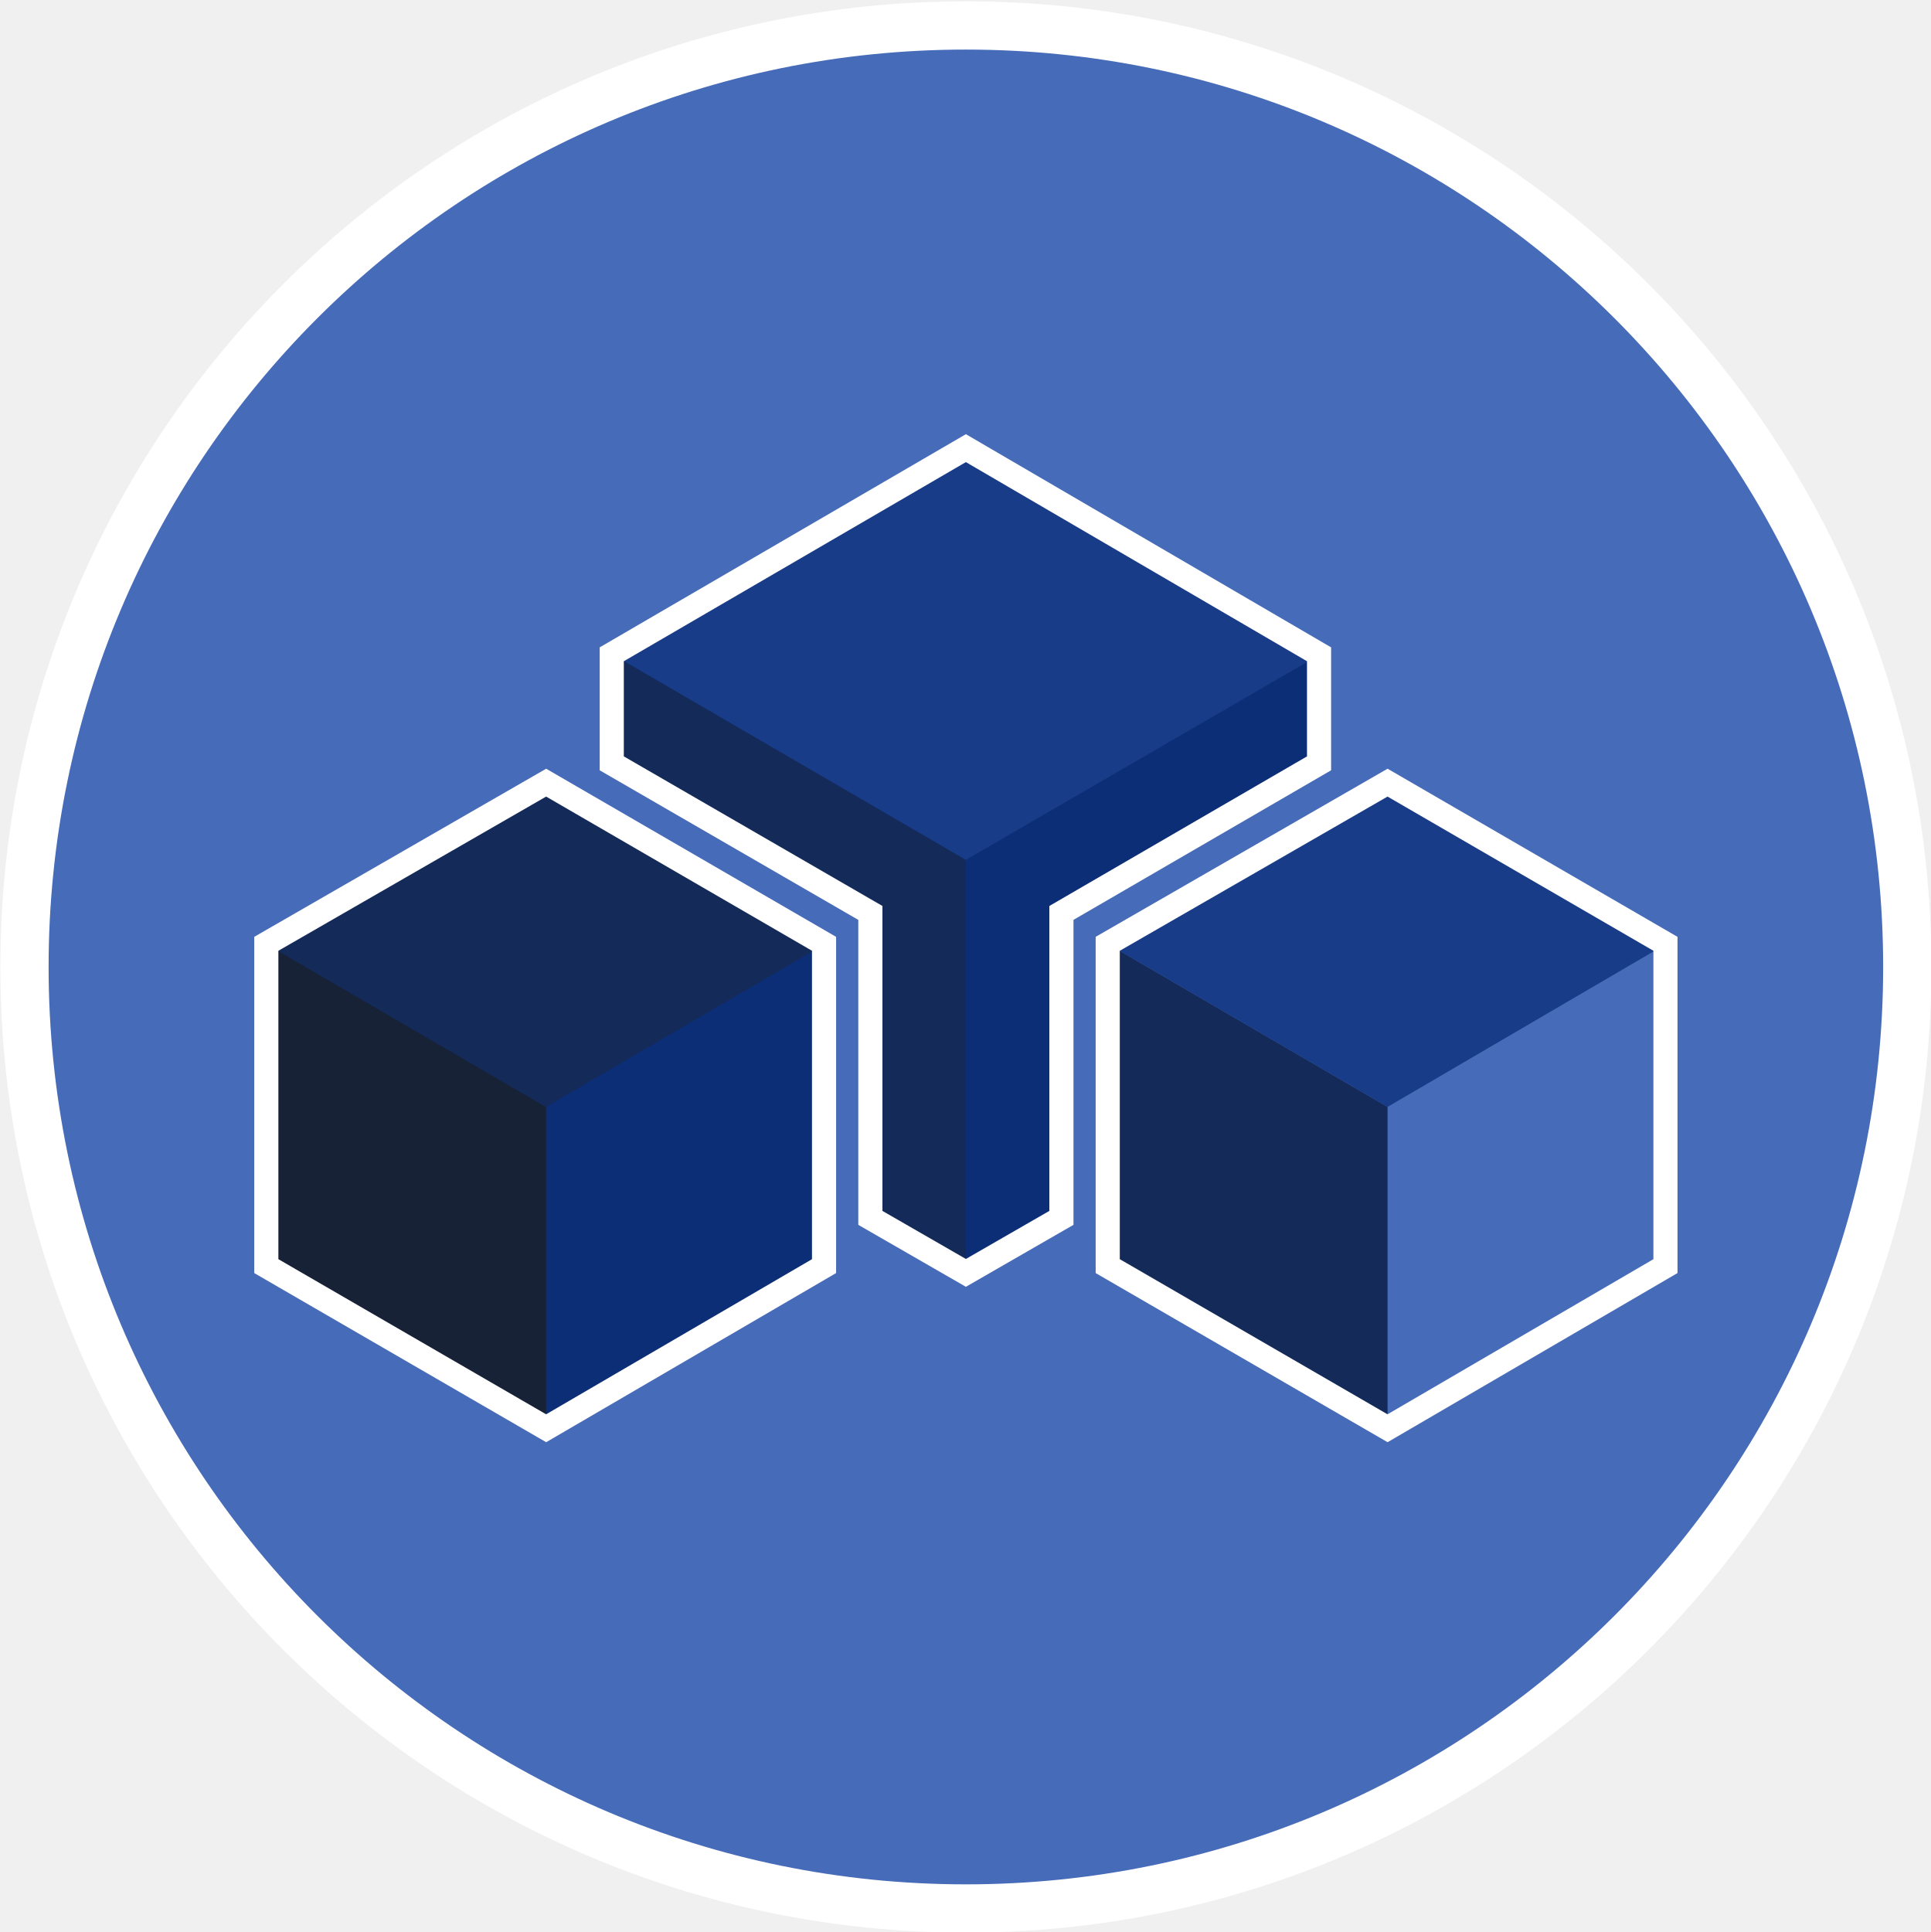
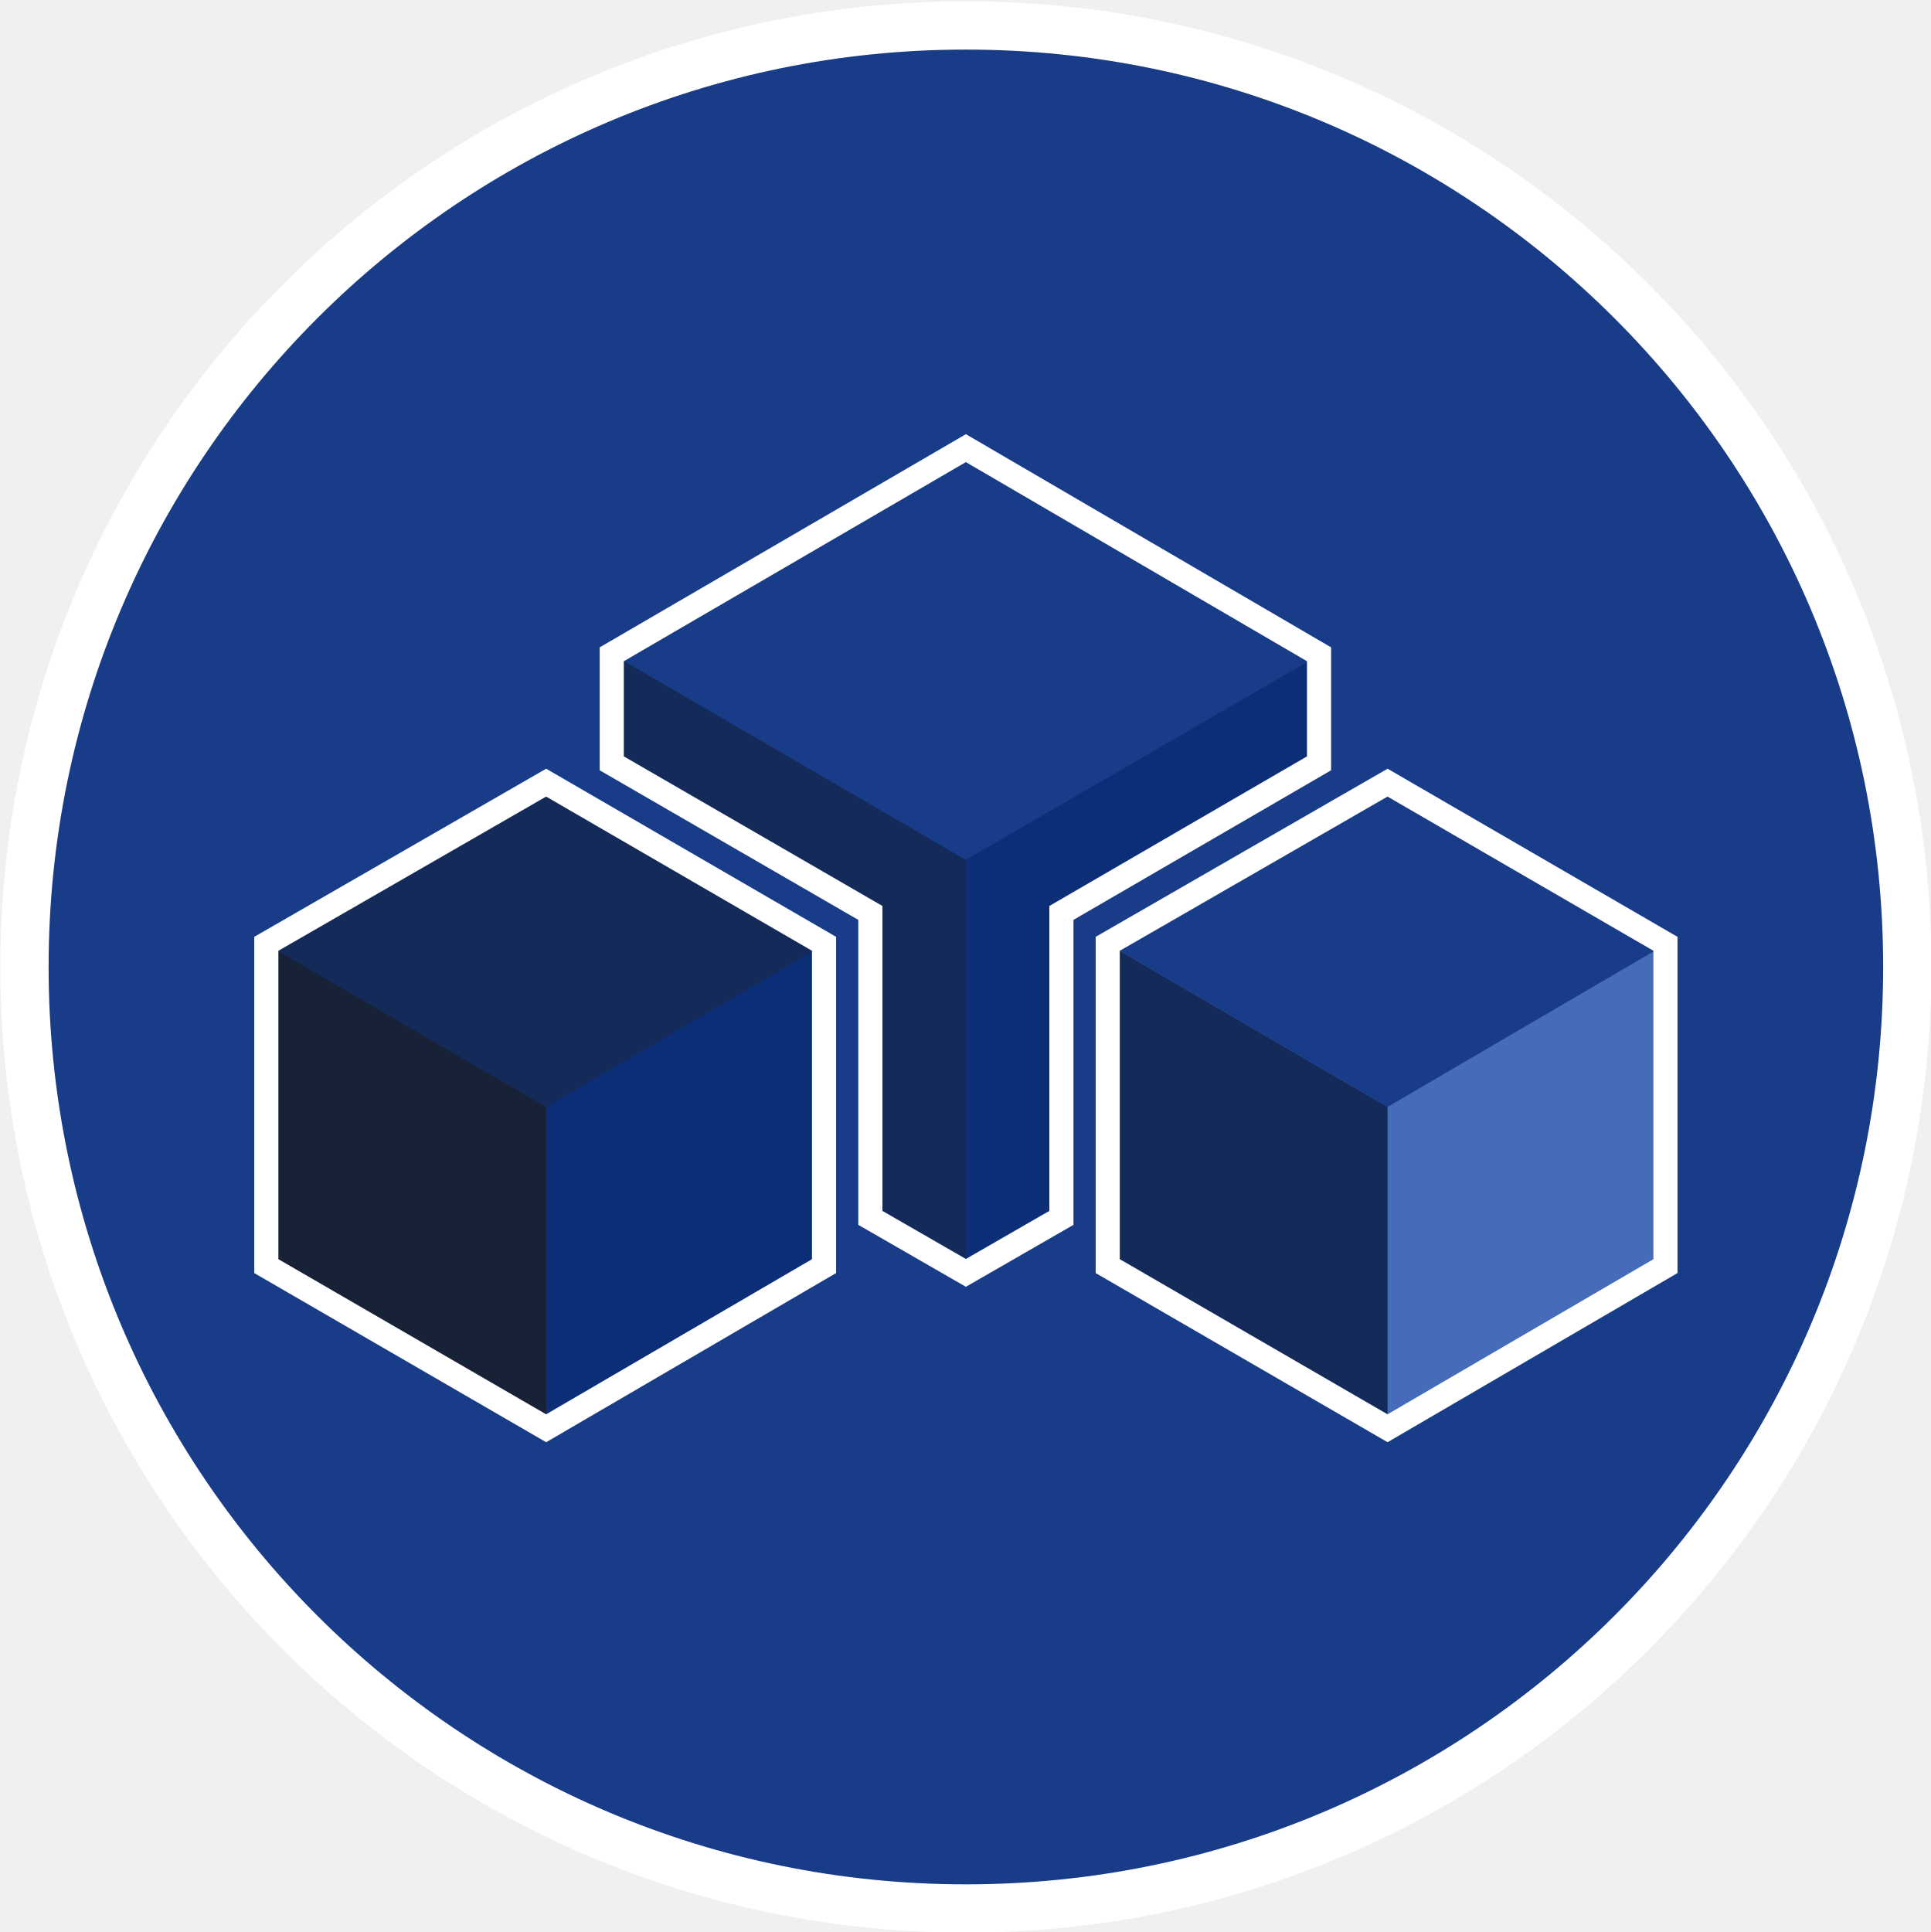
<svg xmlns="http://www.w3.org/2000/svg" id="Cube" width="511.856" height="512.112" viewBox="0 0 2001 2002">
  <defs>
    <style>
-       .cls-1, .cls-6 {
-         fill: #466bb8;
+       .cls-1, .cls-7 {
+         fill: #183c87;
      }

      .cls-1, .cls-5 {
        stroke: #fff;
      }

      .cls-1 {
        stroke-width: 50px;
      }

      .cls-2 {
        fill: #0c2e76;
      }

      .cls-2, .cls-3, .cls-4, .cls-5, .cls-6, .cls-7 {
        fill-rule: evenodd;
      }

      .cls-3 {
        fill: #182237;
      }

      .cls-4 {
        fill: #142a59;
      }

      .cls-5 {
        fill: none;
        stroke-width: 25px;
      }

-       .cls-7 {
-         fill: #183c87;
+       .cls-6 {
+         fill: #466bb8;
      }
    </style>
  </defs>
  <circle class="cls-1" cx="1000.997" cy="1001.997" r="975.622" />
  <g id="Box_Left" data-name="Box Left">
    <path id="Box_Left-2" data-name="Box Left" class="cls-2" d="M269,974L566,802,862,974v344L566,1490,269,1318V974Z" />
    <path id="Box_Left_left" data-name="Box Left left" class="cls-3" d="M269,1318l297,172V1147L269,974v344Z" />
    <path id="Box_Left_top" data-name="Box Left top" class="cls-4" d="M566,802L269,974l297,173L862,974Z" />
    <path id="Stroke" class="cls-5" d="M276,978L566,811,854,978v334L566,1480,276,1312V978Z" />
  </g>
  <g id="Box_Right" data-name="Box Right">
    <path id="Box_Left-3" data-name="Box Left" class="cls-6" d="M1141,974l297-172,296,172v344l-296,172-297-172V974Z" />
    <path id="Box_Right_left" data-name="Box Right left" class="cls-4" d="M1141,1318l297,172V1147L1141,974v344Z" />
    <path id="Box_Right_top" data-name="Box Right top" class="cls-7" d="M1438,802L1141,974l297,173,296-173Z" />
    <path id="Stroke-2" data-name="Stroke" class="cls-5" d="M1148,978l290-167,288,167v334l-288,168-290-168V978Z" />
  </g>
  <g id="Box_Main" data-name="Box Main">
    <path id="Box_Main-2" data-name="Box Main" class="cls-2" d="M626,673l375-219,376,219V796L1108,952v315l-107,62-106-62V952L626,796V673Z" />
    <path id="Box_Main_left" data-name="Box Main left" class="cls-4" d="M626,673V796L895,952v315l106,62V891Z" />
    <path id="Box_Main_top" data-name="Box Main top" class="cls-7" d="M1001,452L626,673l375,218,376-218Z" />
    <path id="Box_Main_stroke" data-name="Box Main stroke" class="cls-5" d="M634,678l367-213.62L1367,678V791L1100,946v316l-99,57-99-57V946L634,791V678Z" />
  </g>
</svg>
